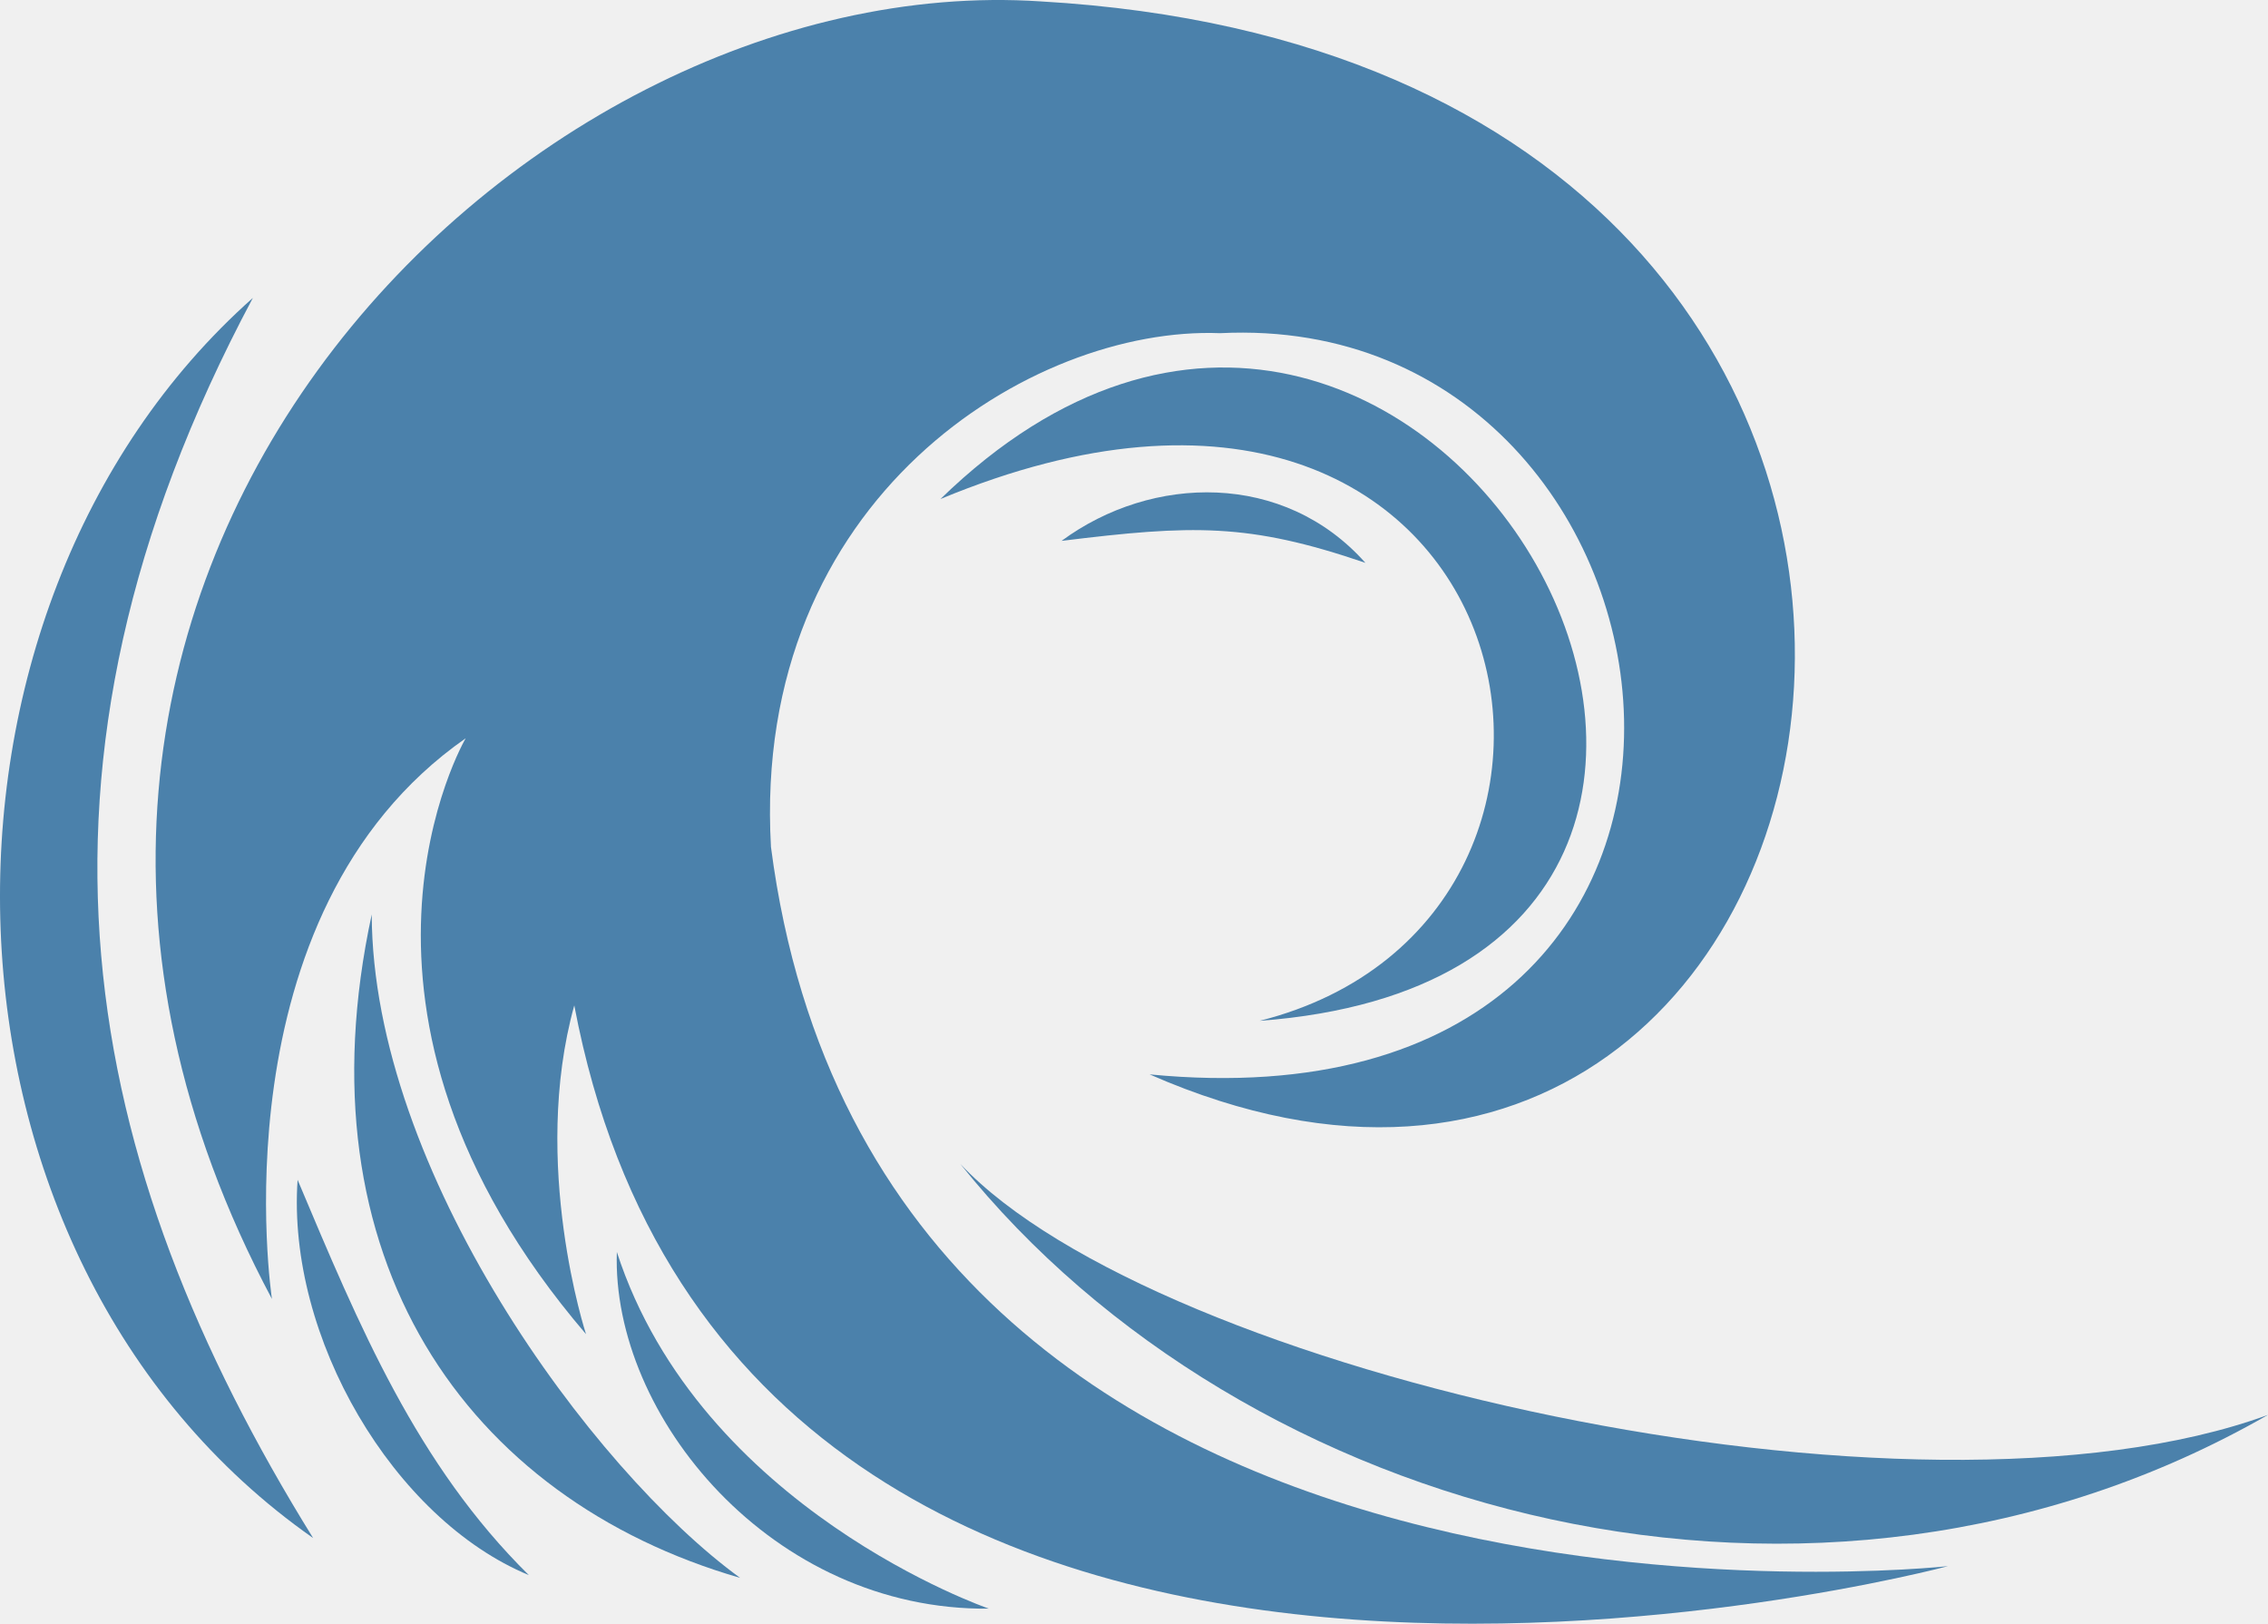
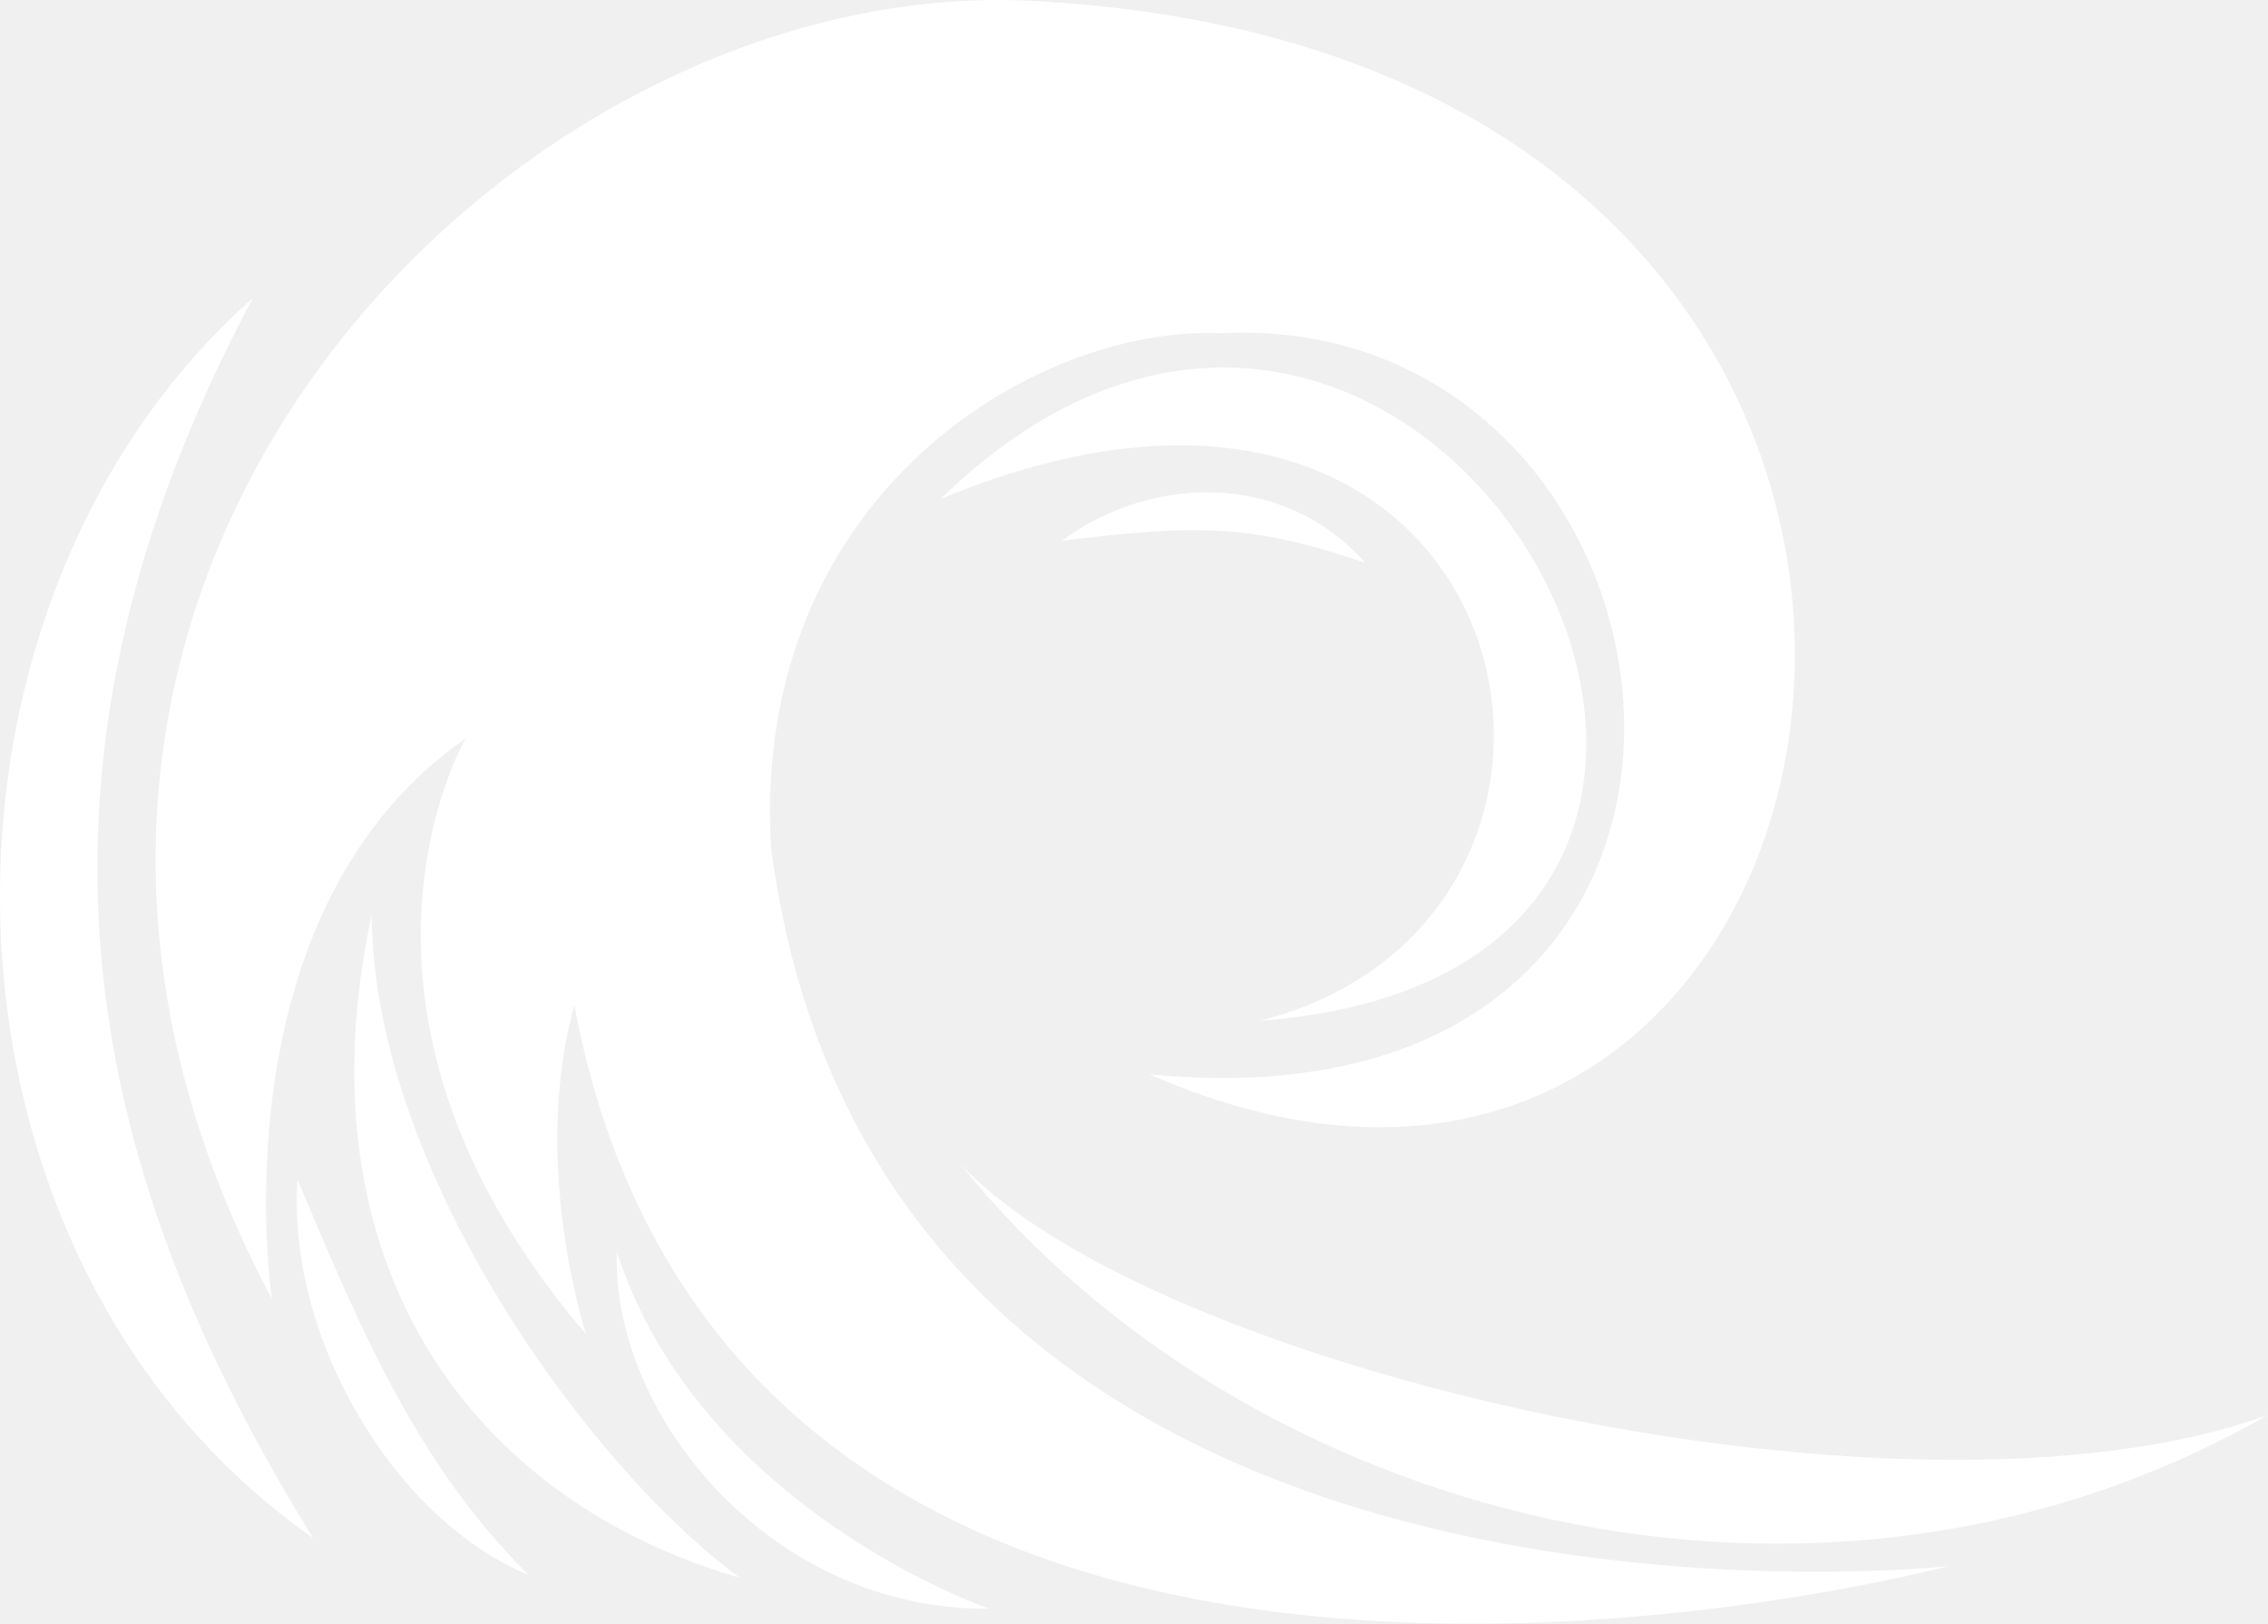
- <svg xmlns="http://www.w3.org/2000/svg" version="1.1" id="Layer_1" x="0px" y="0px" width="347.845px" height="249.013px" viewBox="0 0 347.845 249.013" enable-background="new 0 0 347.845 249.013" xml:space="preserve">
+ <svg xmlns="http://www.w3.org/2000/svg" version="1.1" id="Layer_1" x="0px" y="0px" width="347.846px" height="249.014px" viewBox="0 0 347.846 249.014" enable-background="new 0 0 347.846 249.014" xml:space="preserve">
  <g>
-     <path fill="#4B81AB" d="M347.845,216.987c-69.224,39.686-157.012,15.882-200.566-38.492   C177.334,210.463,293.317,236.911,347.845,216.987z" />
-     <path fill="#4B81AB" d="M68.947,110.972" />
-     <path fill="#4B81AB" d="M298.77,240.185c0,0-163.87,18.005-180.527-110.3c-3.033-53.509,40.069-79.917,68.88-78.788   c76.306-3.828,92.52,123.683-10.804,113.673c116.15,50.991,152.95-154.754-16.651-164.552   C79.075-5.176-16.366,90.256,41.709,199.209c0,0-9.009-58.969,29.714-85.987c0,0-24.313,41.418,18.455,91.385   c0,0-8.556-26.112-1.799-50.421C113.74,289.704,298.77,240.185,298.77,240.185z" />
-     <path fill="#4B81AB" d="M193.196,156.555c104.001-7.769,25.319-152.28-48.954-80.026   C234.398,39.053,256.003,140.685,193.196,156.555z" />
-     <path fill="#4B81AB" d="M209.412,86.319c-12.441-14.012-32.701-13.613-46.6-3.37C182.899,80.475,191.455,80.18,209.412,86.319z" />
-     <path fill="#4B81AB" d="M151.668,246.704c0,0-44.23-15.19-57.061-54.695C93.765,217.155,118.412,247.049,151.668,246.704z" />
-     <path fill="#4B81AB" d="M113.51,241.982c-22.863-16.636-56.383-62.468-56.497-101.741   C45.644,192.852,71.476,229.826,113.51,241.982z" />
-     <path fill="#4B81AB" d="M45.644,180.942c9.455,22.435,18.235,43.599,35.458,60.613C60.388,232.974,43.959,205.118,45.644,180.942z" />
-     <path fill="#4B81AB" d="M48.024,235.874c-61.454-43.05-63.266-142.233-9.241-190.187C0.001,118.406,12.444,178.495,48.024,235.874   L48.024,235.874z" />
+     <path fill="#FFFFFF" d="M347.845,216.987c-69.225,39.686-157.013,15.882-200.566-38.492   C177.334,210.463,293.317,236.911,347.845,216.987z" />
+     <path fill="#FFFFFF" d="M68.947,110.972" />
+     <path fill="#FFFFFF" d="M298.77,240.185c0,0-163.87,18.005-180.527-110.3c-3.033-53.51,40.069-79.917,68.88-78.788   c76.307-3.828,92.521,123.683-10.804,113.673c116.15,50.991,152.95-154.754-16.651-164.552   C79.075-5.176-16.366,90.256,41.709,199.209c0,0-9.009-58.969,29.714-85.986c0,0-24.313,41.418,18.455,91.385   c0,0-8.556-26.112-1.799-50.421C113.74,289.704,298.77,240.185,298.77,240.185z" />
+     <path fill="#FFFFFF" d="M193.196,156.555c104.001-7.77,25.319-152.28-48.954-80.026   C234.398,39.053,256.003,140.685,193.196,156.555z" />
+     <path fill="#FFFFFF" d="M209.412,86.319c-12.44-14.012-32.701-13.613-46.6-3.37C182.899,80.475,191.455,80.18,209.412,86.319z" />
+     <path fill="#FFFFFF" d="M151.668,246.704c0,0-44.229-15.189-57.061-54.694C93.765,217.155,118.412,247.049,151.668,246.704z" />
+     <path fill="#FFFFFF" d="M113.51,241.982c-22.863-16.636-56.384-62.468-56.497-101.741   C45.644,192.852,71.476,229.826,113.51,241.982z" />
+     <path fill="#FFFFFF" d="M45.644,180.942c9.455,22.435,18.234,43.599,35.458,60.613C60.388,232.974,43.959,205.118,45.644,180.942z" />
+     <path fill="#FFFFFF" d="M48.024,235.874c-61.454-43.05-63.267-142.232-9.241-190.187C0.001,118.406,12.444,178.495,48.024,235.874   L48.024,235.874z" />
  </g>
</svg>
